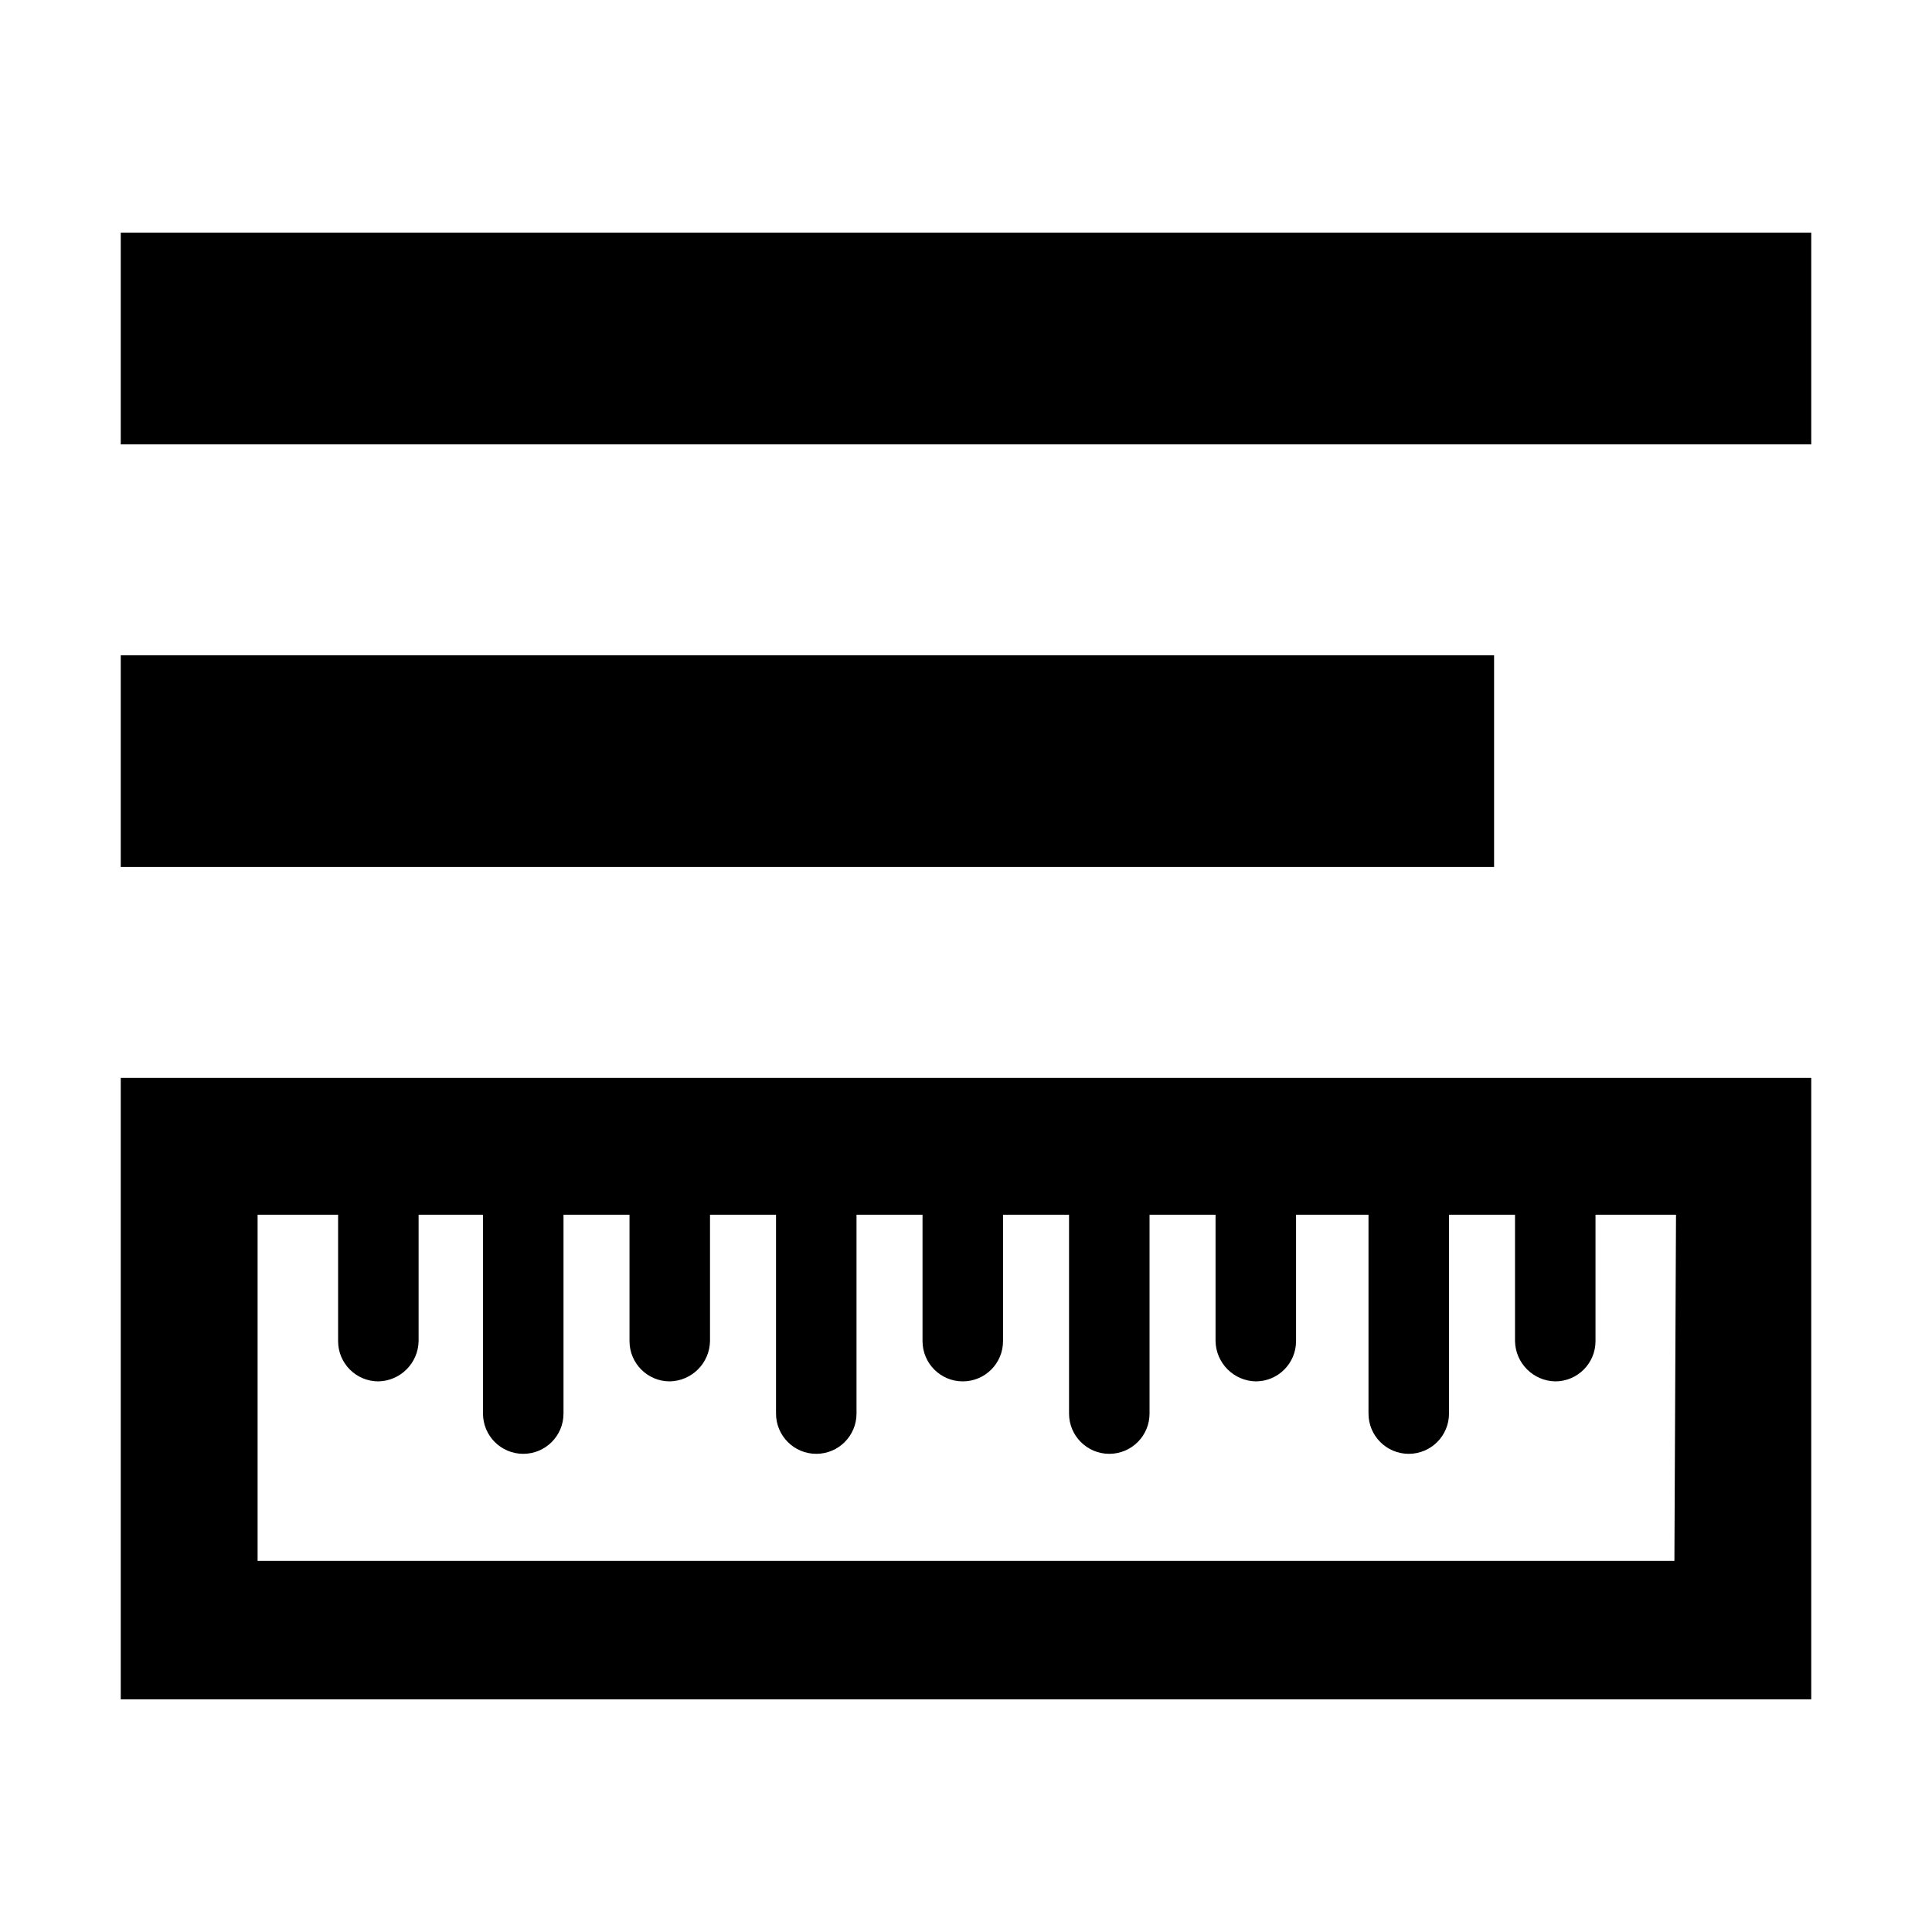
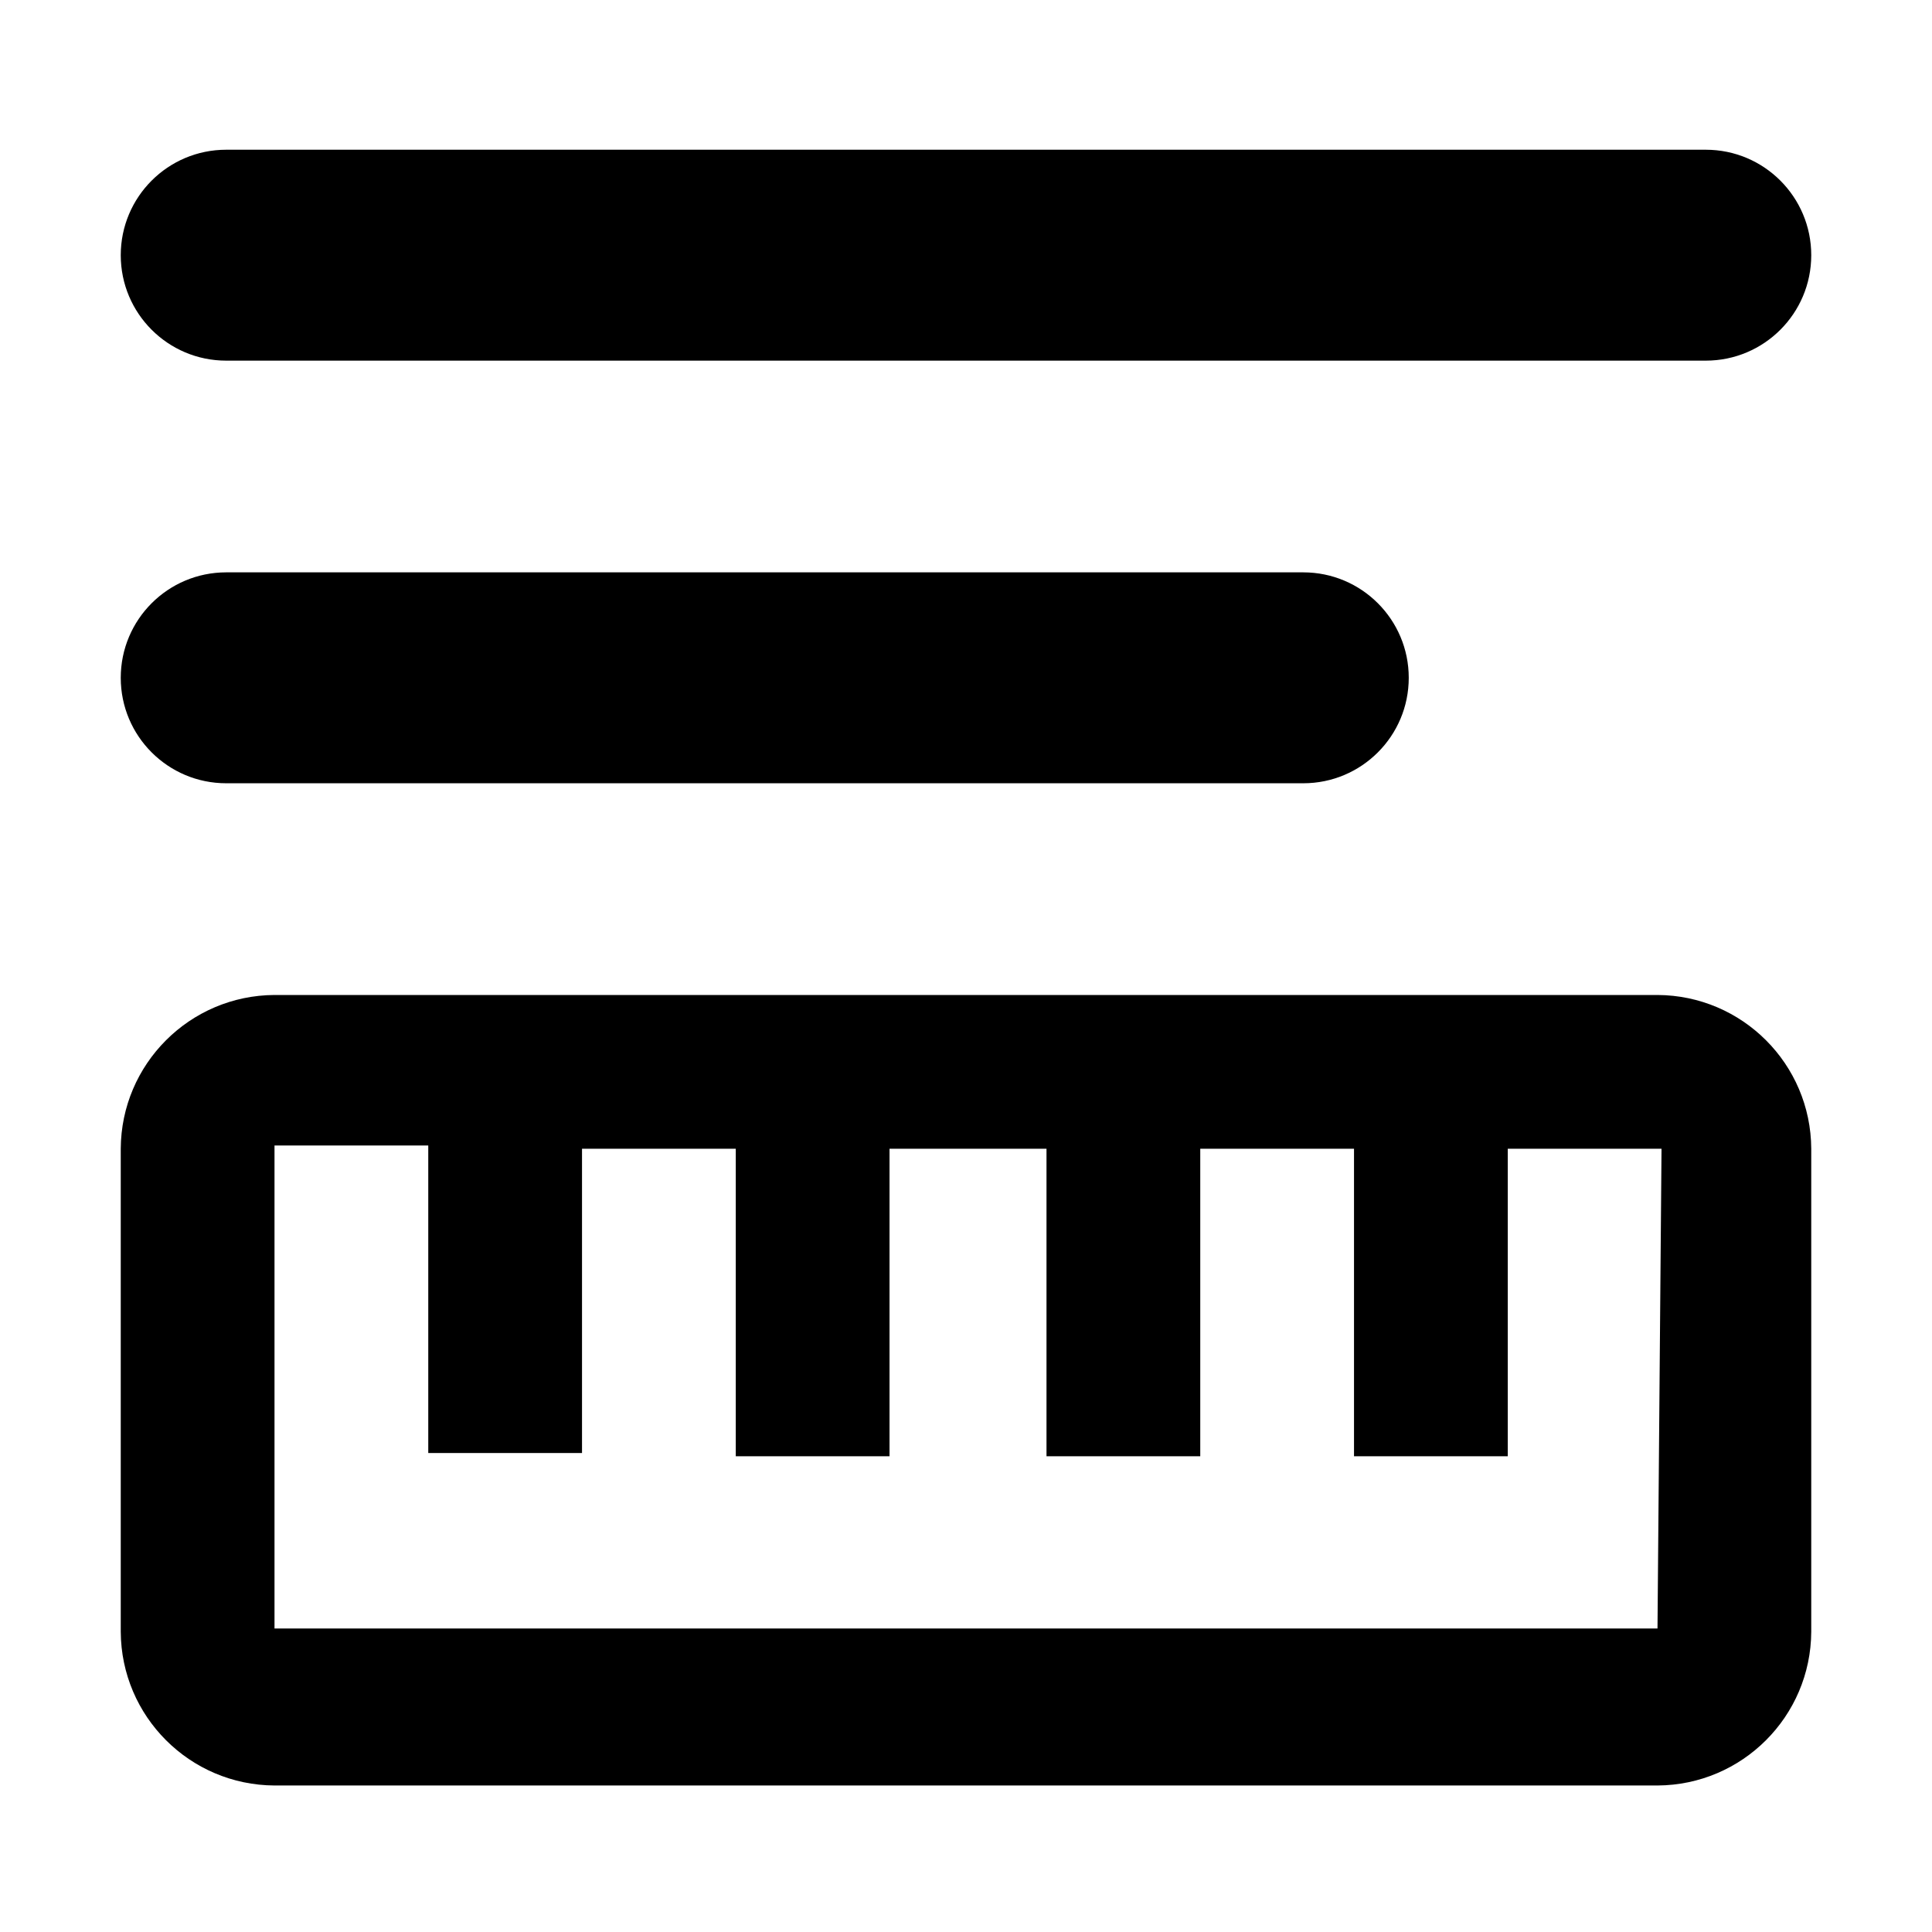
- <svg xmlns="http://www.w3.org/2000/svg" width="24" height="24" viewBox="0 0 24 24">
-   <g id="mark-measure-3">
-     <path d="M1.5,10.77H18.56V8.14H1.5Zm0-7.88V5.52h21V2.89Z" />
-     <path d="M20.8,13.39H1.5v7.72h21V13.39Zm0,6H3.2V15.09h1v1.57a.5.5,0,0,0,.5.5.51.51,0,0,0,.5-.5V15.09H6v2.47a.5.5,0,0,0,.5.5.5.5,0,0,0,.5-.5V15.09h.82v1.57a.5.5,0,0,0,.5.5.51.51,0,0,0,.5-.5V15.09h.82v2.47a.5.5,0,0,0,1,0V15.09h.82v1.57a.5.5,0,0,0,1,0V15.09h.82v2.47a.5.5,0,0,0,1,0V15.09h.82v1.57a.51.51,0,0,0,.5.5.5.5,0,0,0,.5-.5V15.09H17v2.47a.5.5,0,0,0,.5.5.5.5,0,0,0,.5-.5V15.09h.82v1.57a.51.51,0,0,0,.5.5.5.5,0,0,0,.5-.5V15.09h1Z" />
-   </g>
+ <svg xmlns="http://www.w3.org/2000/svg" width="24" height="24">
+   <path d="M2.81 9.73h13.38a1.31 1.31 0 0 0 0-2.62H2.81a1.31 1.31 0 0 0 0 2.62zM1.5 3.17a1.31 1.31 0 0 0 1.31 1.31h18.38a1.31 1.31 0 0 0 0-2.62H2.81A1.31 1.31 0 0 0 1.5 3.17zM20.59 12.36H3.41a1.92 1.92 0 0 0-1.91 1.91v6a1.92 1.92 0 0 0 1.91 1.91h17.18a1.92 1.92 0 0 0 1.91-1.91v-6a1.92 1.92 0 0 0-1.91-1.91zm0 7.87H3.41v-6h1.91v3.82h1.91v-3.78h1.91v3.82h1.91v-3.82H13v3.82h1.91v-3.82h1.91v3.82h1.91v-3.82h1.91z" />
</svg>
